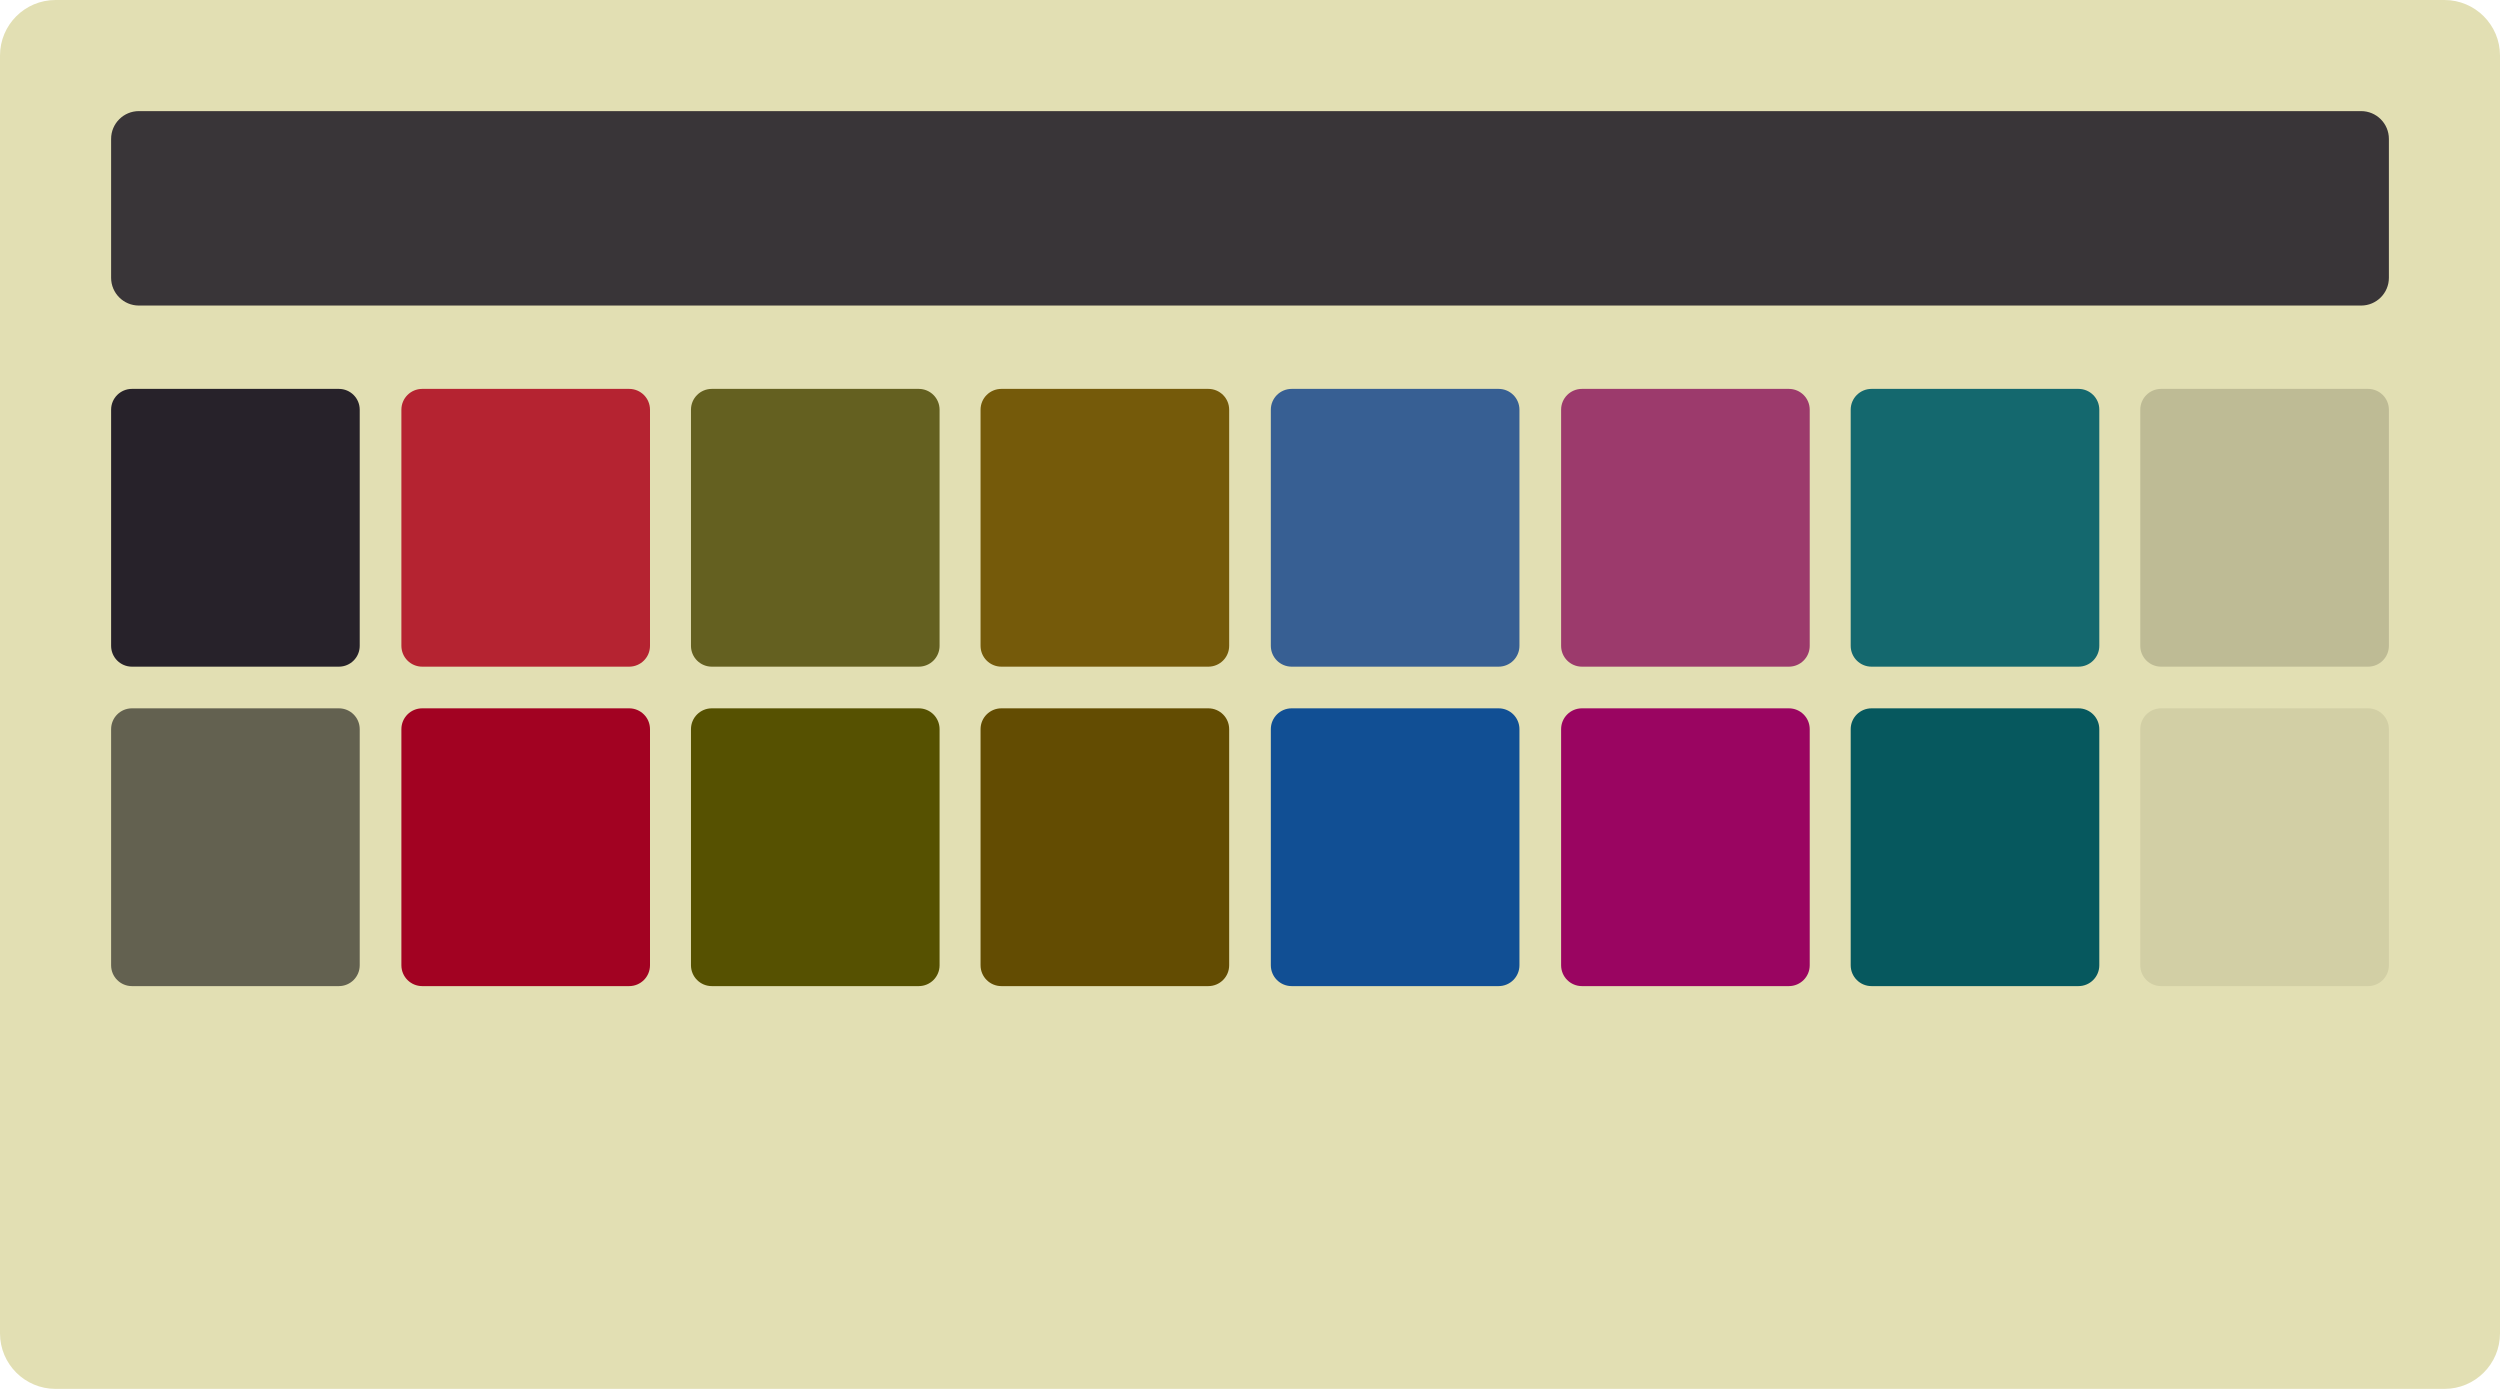
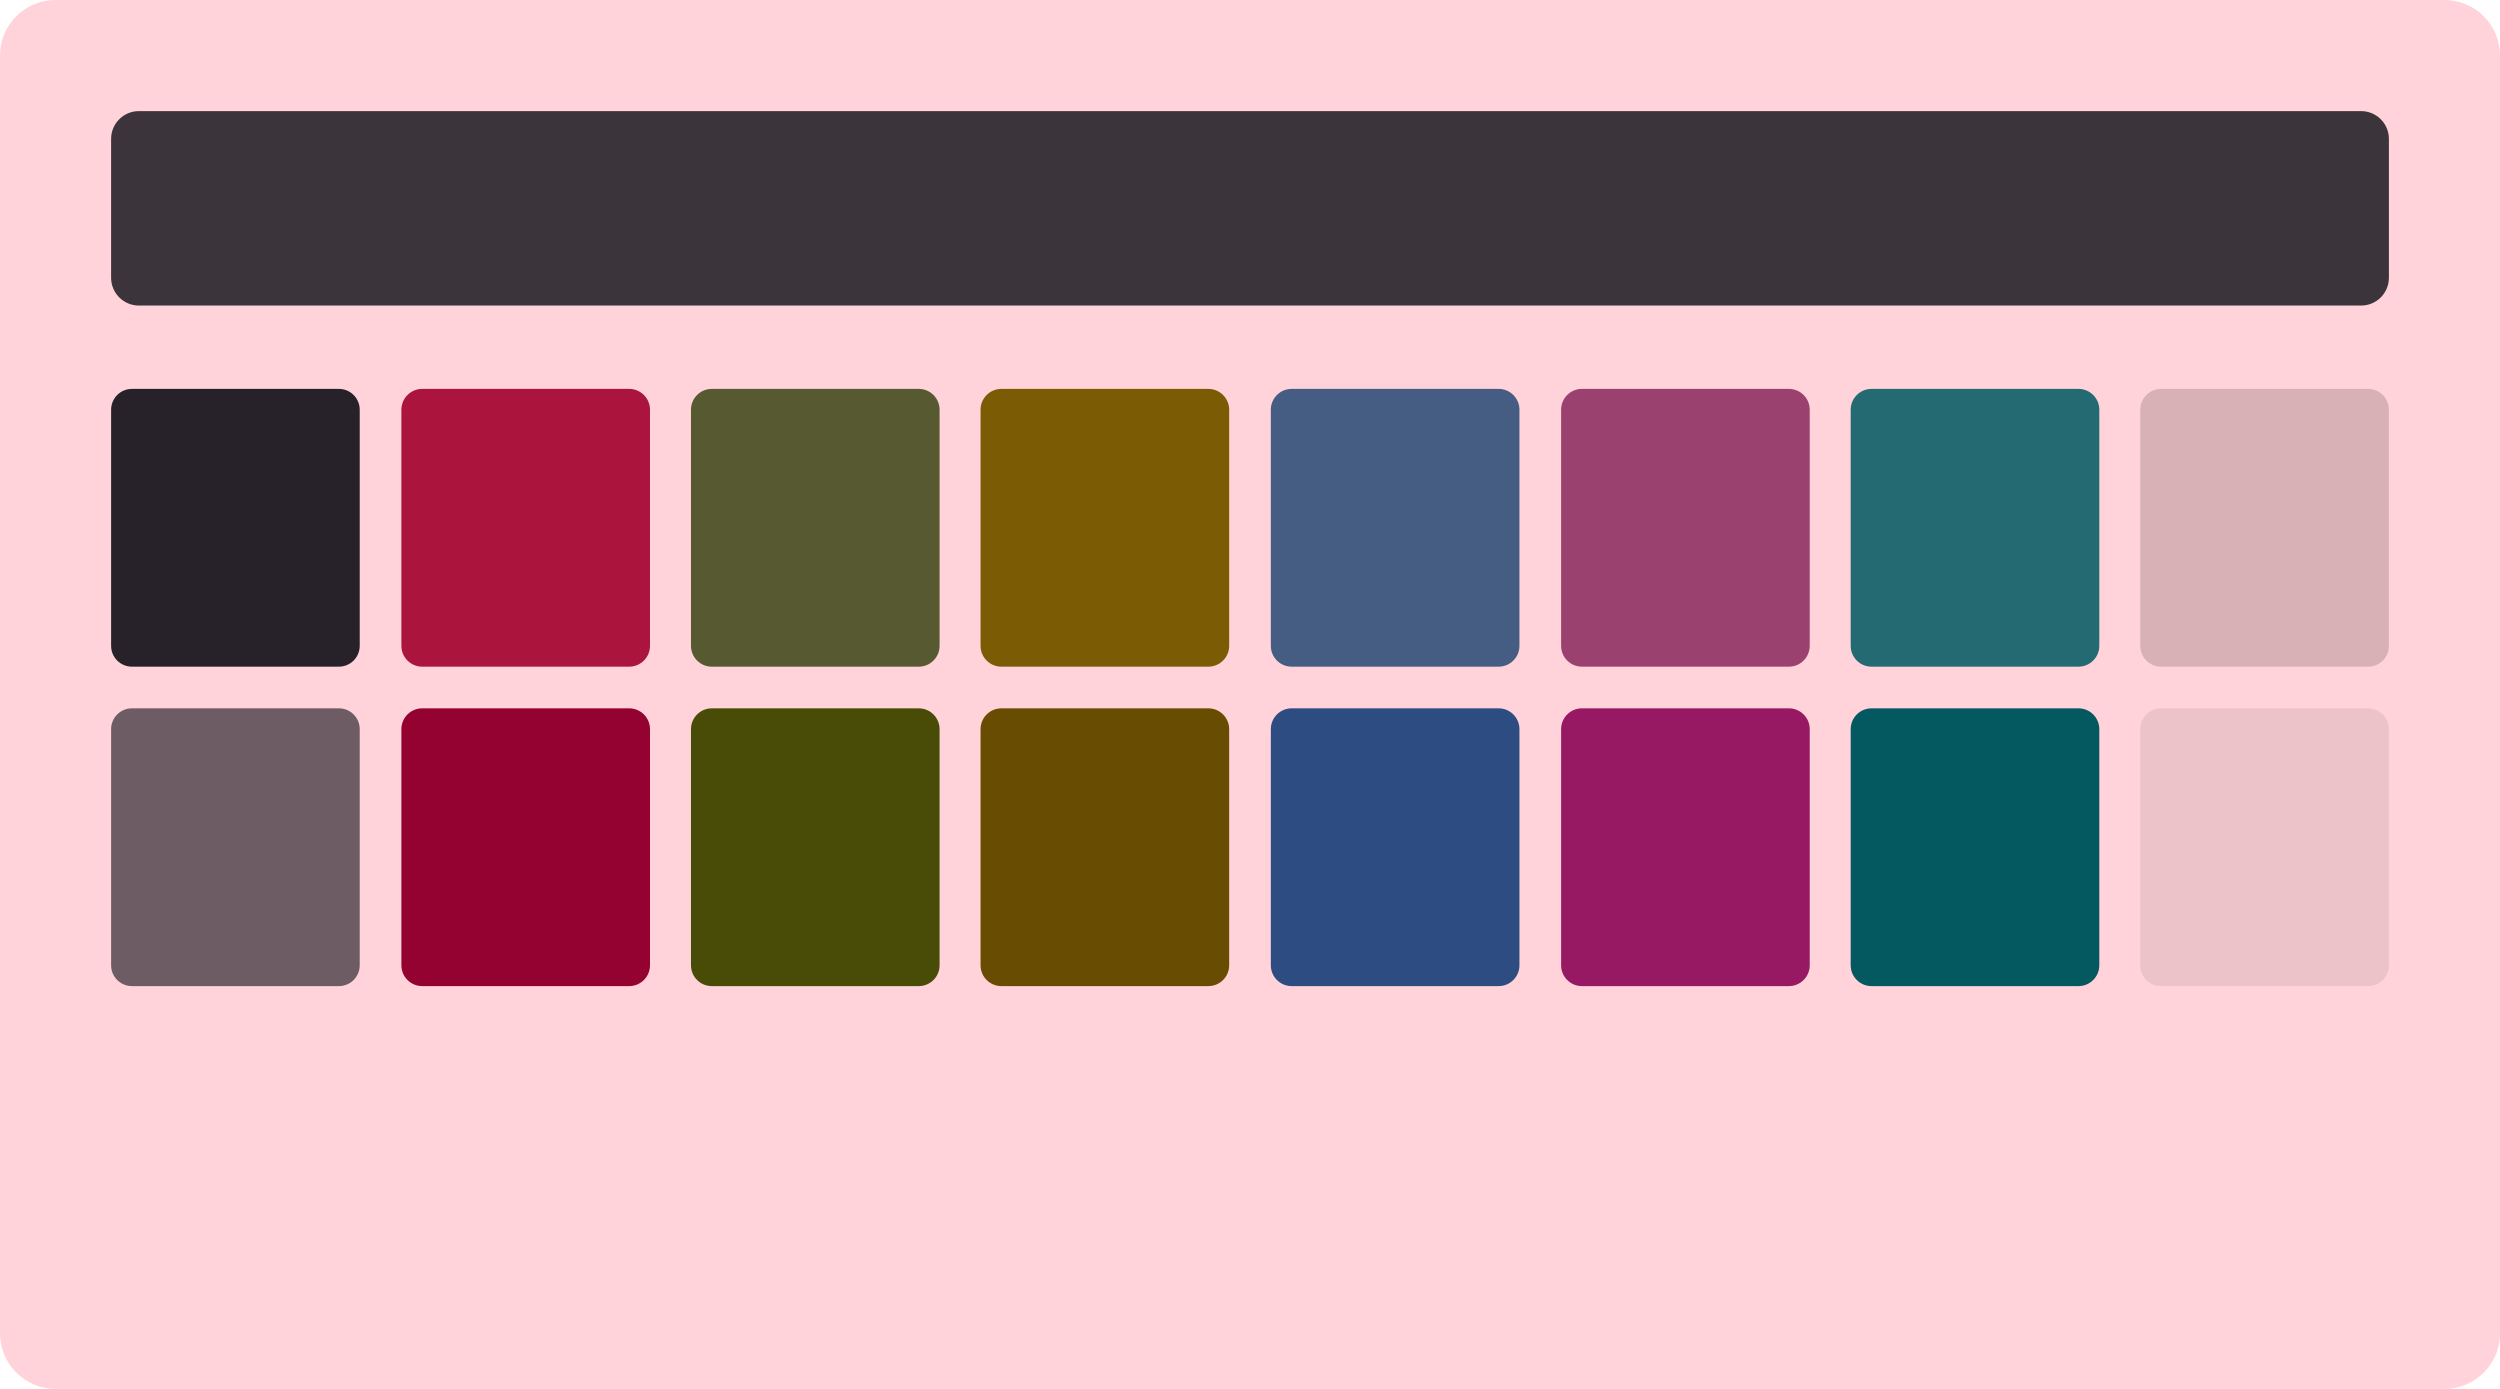
<svg xmlns="http://www.w3.org/2000/svg" width="360" height="200" viewBox="0 0 360 200">
-   <rect width="360" height="200" rx="8" fill="#e2dfb3" />
+   <rect width="360" height="200" rx="8" fill="#ffd3d9" />
  <rect x="16" y="16" width="328" height="28" rx="4" fill="#27222a" opacity="0.9" />
  <rect x="16.0" y="56" width="35.8" height="40" rx="3" fill="#27222a" />
-   <rect x="57.8" y="56" width="35.8" height="40" rx="3" fill="#b52331" />
-   <rect x="99.5" y="56" width="35.8" height="40" rx="3" fill="#646020" />
-   <rect x="141.2" y="56" width="35.8" height="40" rx="3" fill="#755a0a" />
-   <rect x="183.0" y="56" width="35.8" height="40" rx="3" fill="#375f93" />
-   <rect x="224.8" y="56" width="35.8" height="40" rx="3" fill="#9c3a6c" />
-   <rect x="266.5" y="56" width="35.8" height="40" rx="3" fill="#14686e" />
-   <rect x="308.2" y="56" width="35.8" height="40" rx="3" fill="#bebb95" />
-   <rect x="16.0" y="102" width="35.8" height="40" rx="3" fill="#636150" />
-   <rect x="57.8" y="102" width="35.8" height="40" rx="3" fill="#a20222" />
-   <rect x="99.5" y="102" width="35.8" height="40" rx="3" fill="#565101" />
-   <rect x="141.2" y="102" width="35.8" height="40" rx="3" fill="#634c02" />
-   <rect x="183.0" y="102" width="35.8" height="40" rx="3" fill="#114f94" />
-   <rect x="224.8" y="102" width="35.8" height="40" rx="3" fill="#9a0561" />
-   <rect x="266.5" y="102" width="35.8" height="40" rx="3" fill="#06585e" />
-   <rect x="308.2" y="102" width="35.8" height="40" rx="3" fill="#d2cfa5" />
+   <rect x="57.8" y="56" width="35.8" height="40" rx="3" fill="#aa143d" />
+   <rect x="99.5" y="56" width="35.8" height="40" rx="3" fill="#575931" />
+   <rect x="141.2" y="56" width="35.8" height="40" rx="3" fill="#7b5c04" />
+   <rect x="183.0" y="56" width="35.8" height="40" rx="3" fill="#455c83" />
+   <rect x="224.8" y="56" width="35.8" height="40" rx="3" fill="#9a4170" />
+   <rect x="266.5" y="56" width="35.8" height="40" rx="3" fill="#236a72" />
+   <rect x="308.2" y="56" width="35.8" height="40" rx="3" fill="#d7b1b6" />
+   <rect x="16.0" y="102" width="35.8" height="40" rx="3" fill="#6e5c64" />
+   <rect x="57.8" y="102" width="35.8" height="40" rx="3" fill="#940231" />
+   <rect x="99.5" y="102" width="35.8" height="40" rx="3" fill="#494c07" />
+   <rect x="141.2" y="102" width="35.8" height="40" rx="3" fill="#684c01" />
+   <rect x="183.0" y="102" width="35.8" height="40" rx="3" fill="#2c4c82" />
+   <rect x="224.8" y="102" width="35.8" height="40" rx="3" fill="#971964" />
+   <rect x="266.5" y="102" width="35.8" height="40" rx="3" fill="#045961" />
+   <rect x="308.2" y="102" width="35.8" height="40" rx="3" fill="#ecc3c9" />
</svg>
